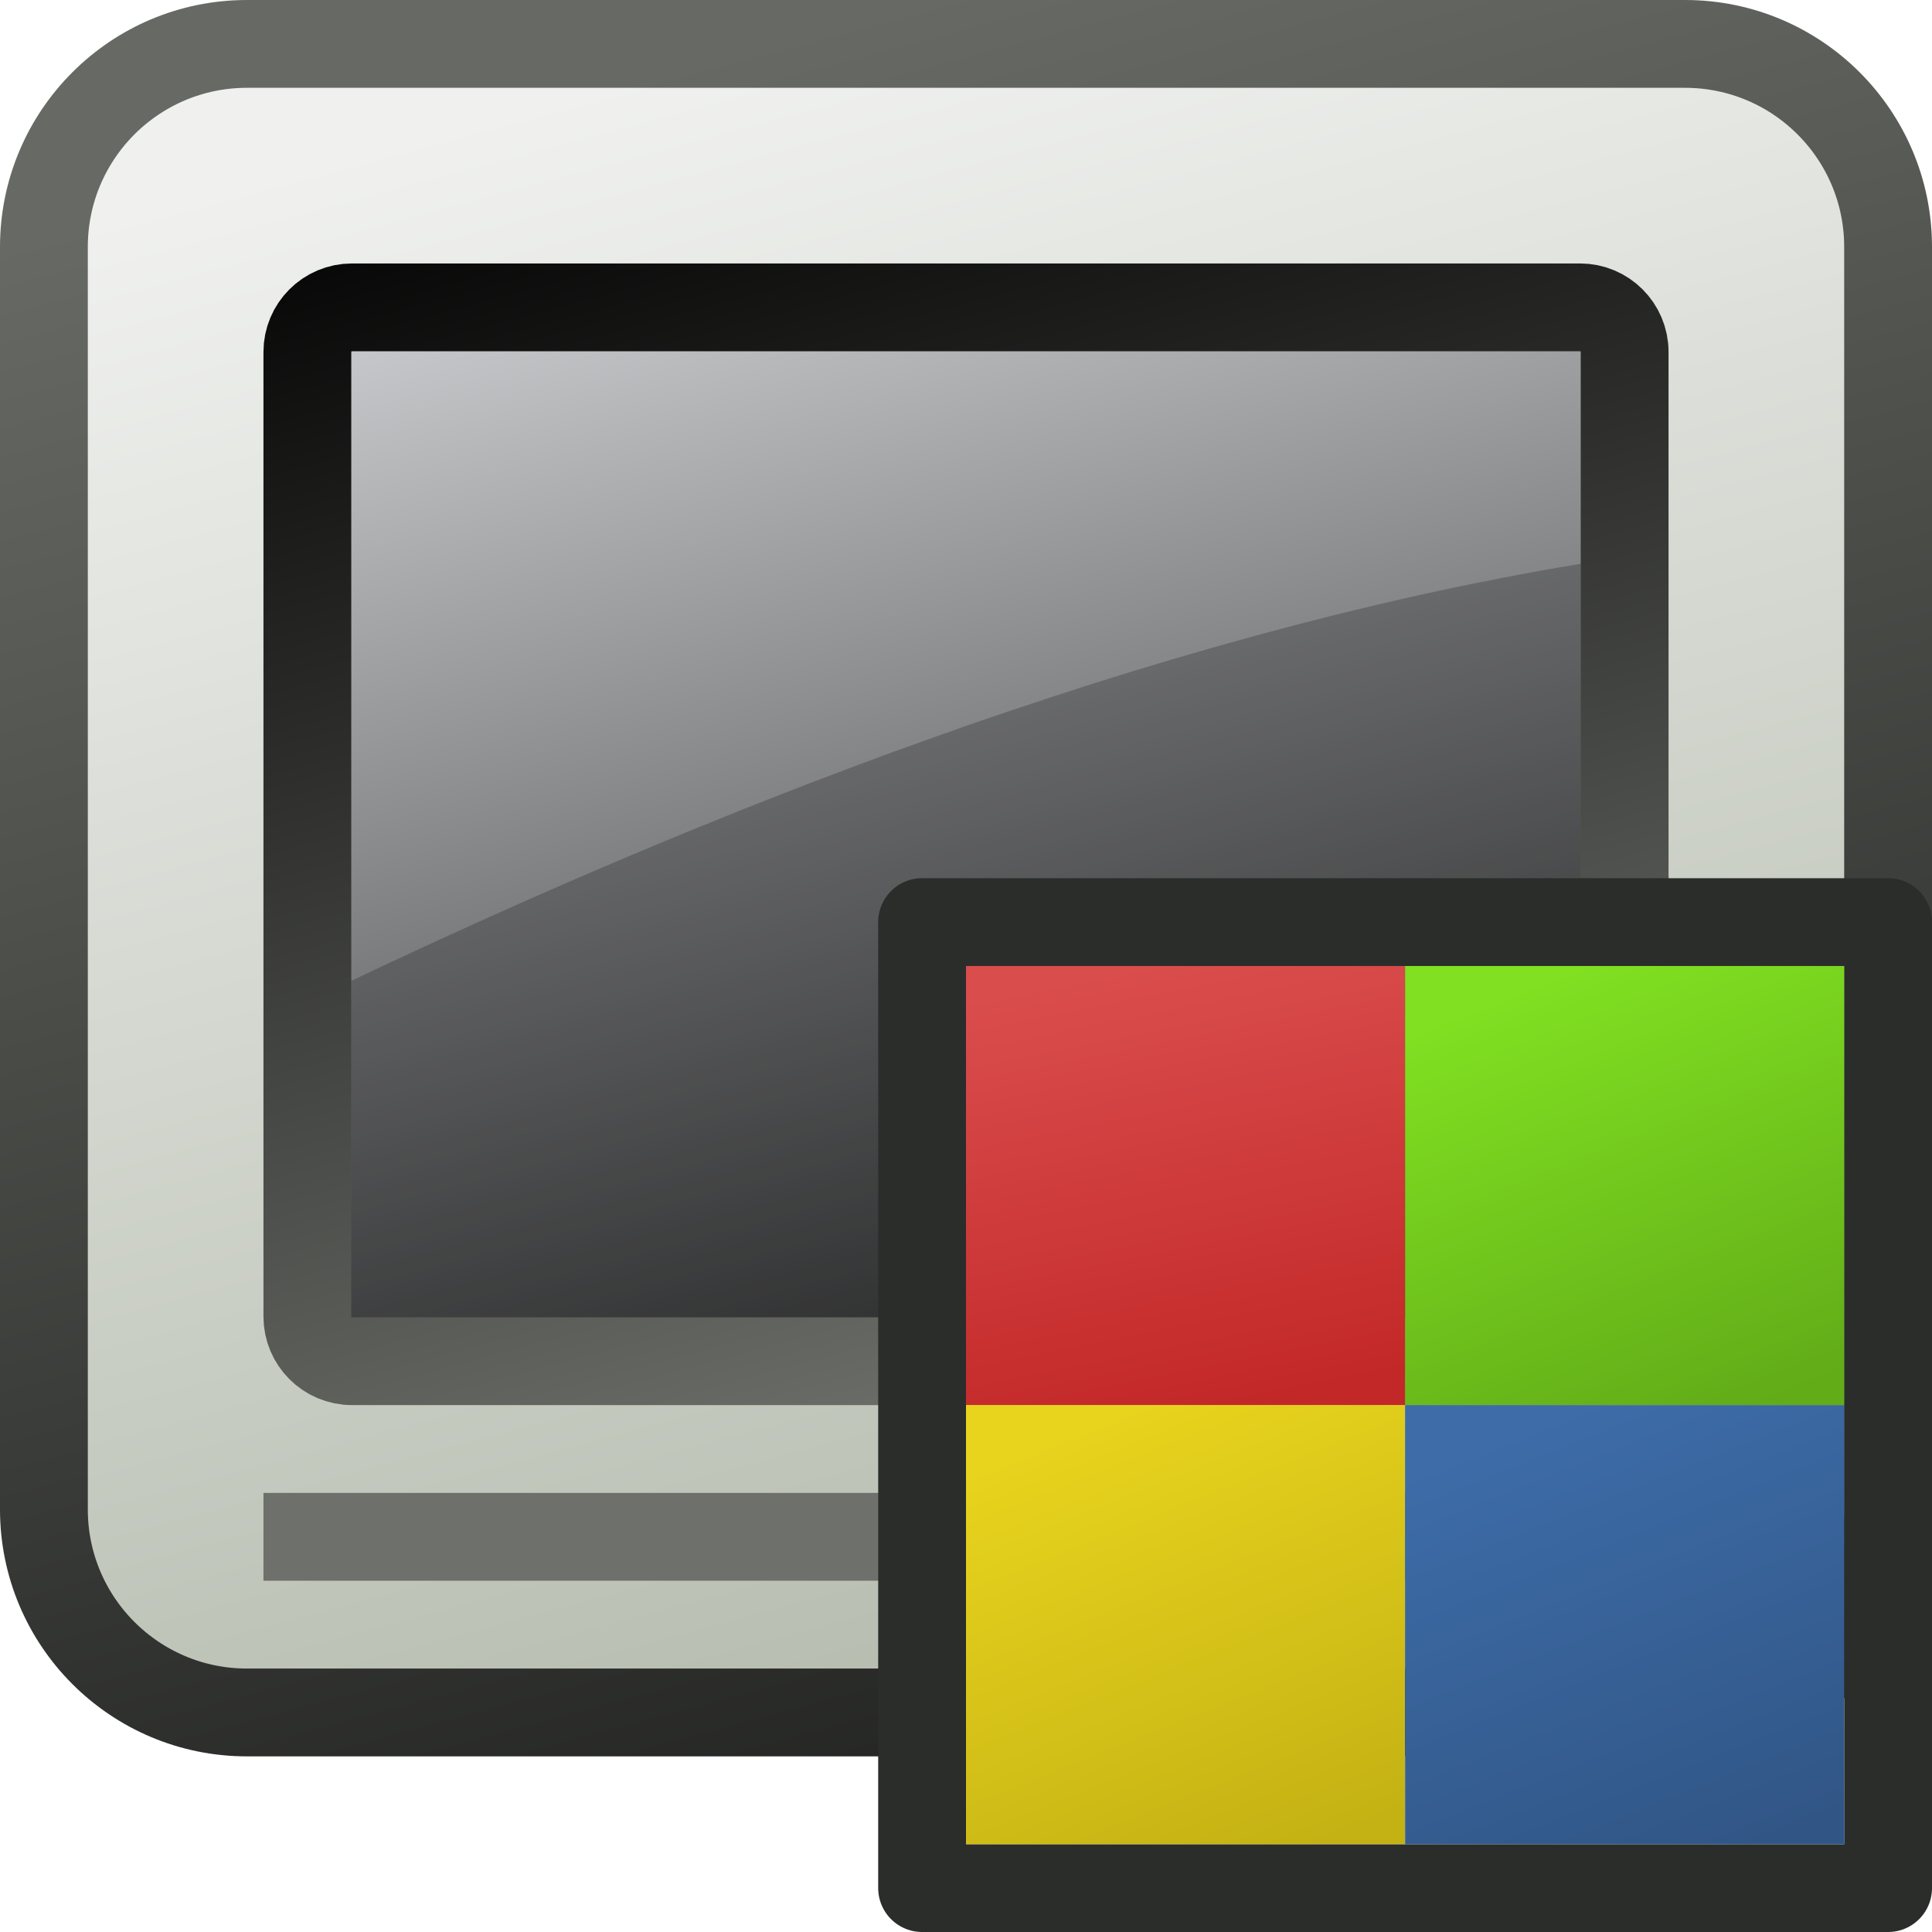
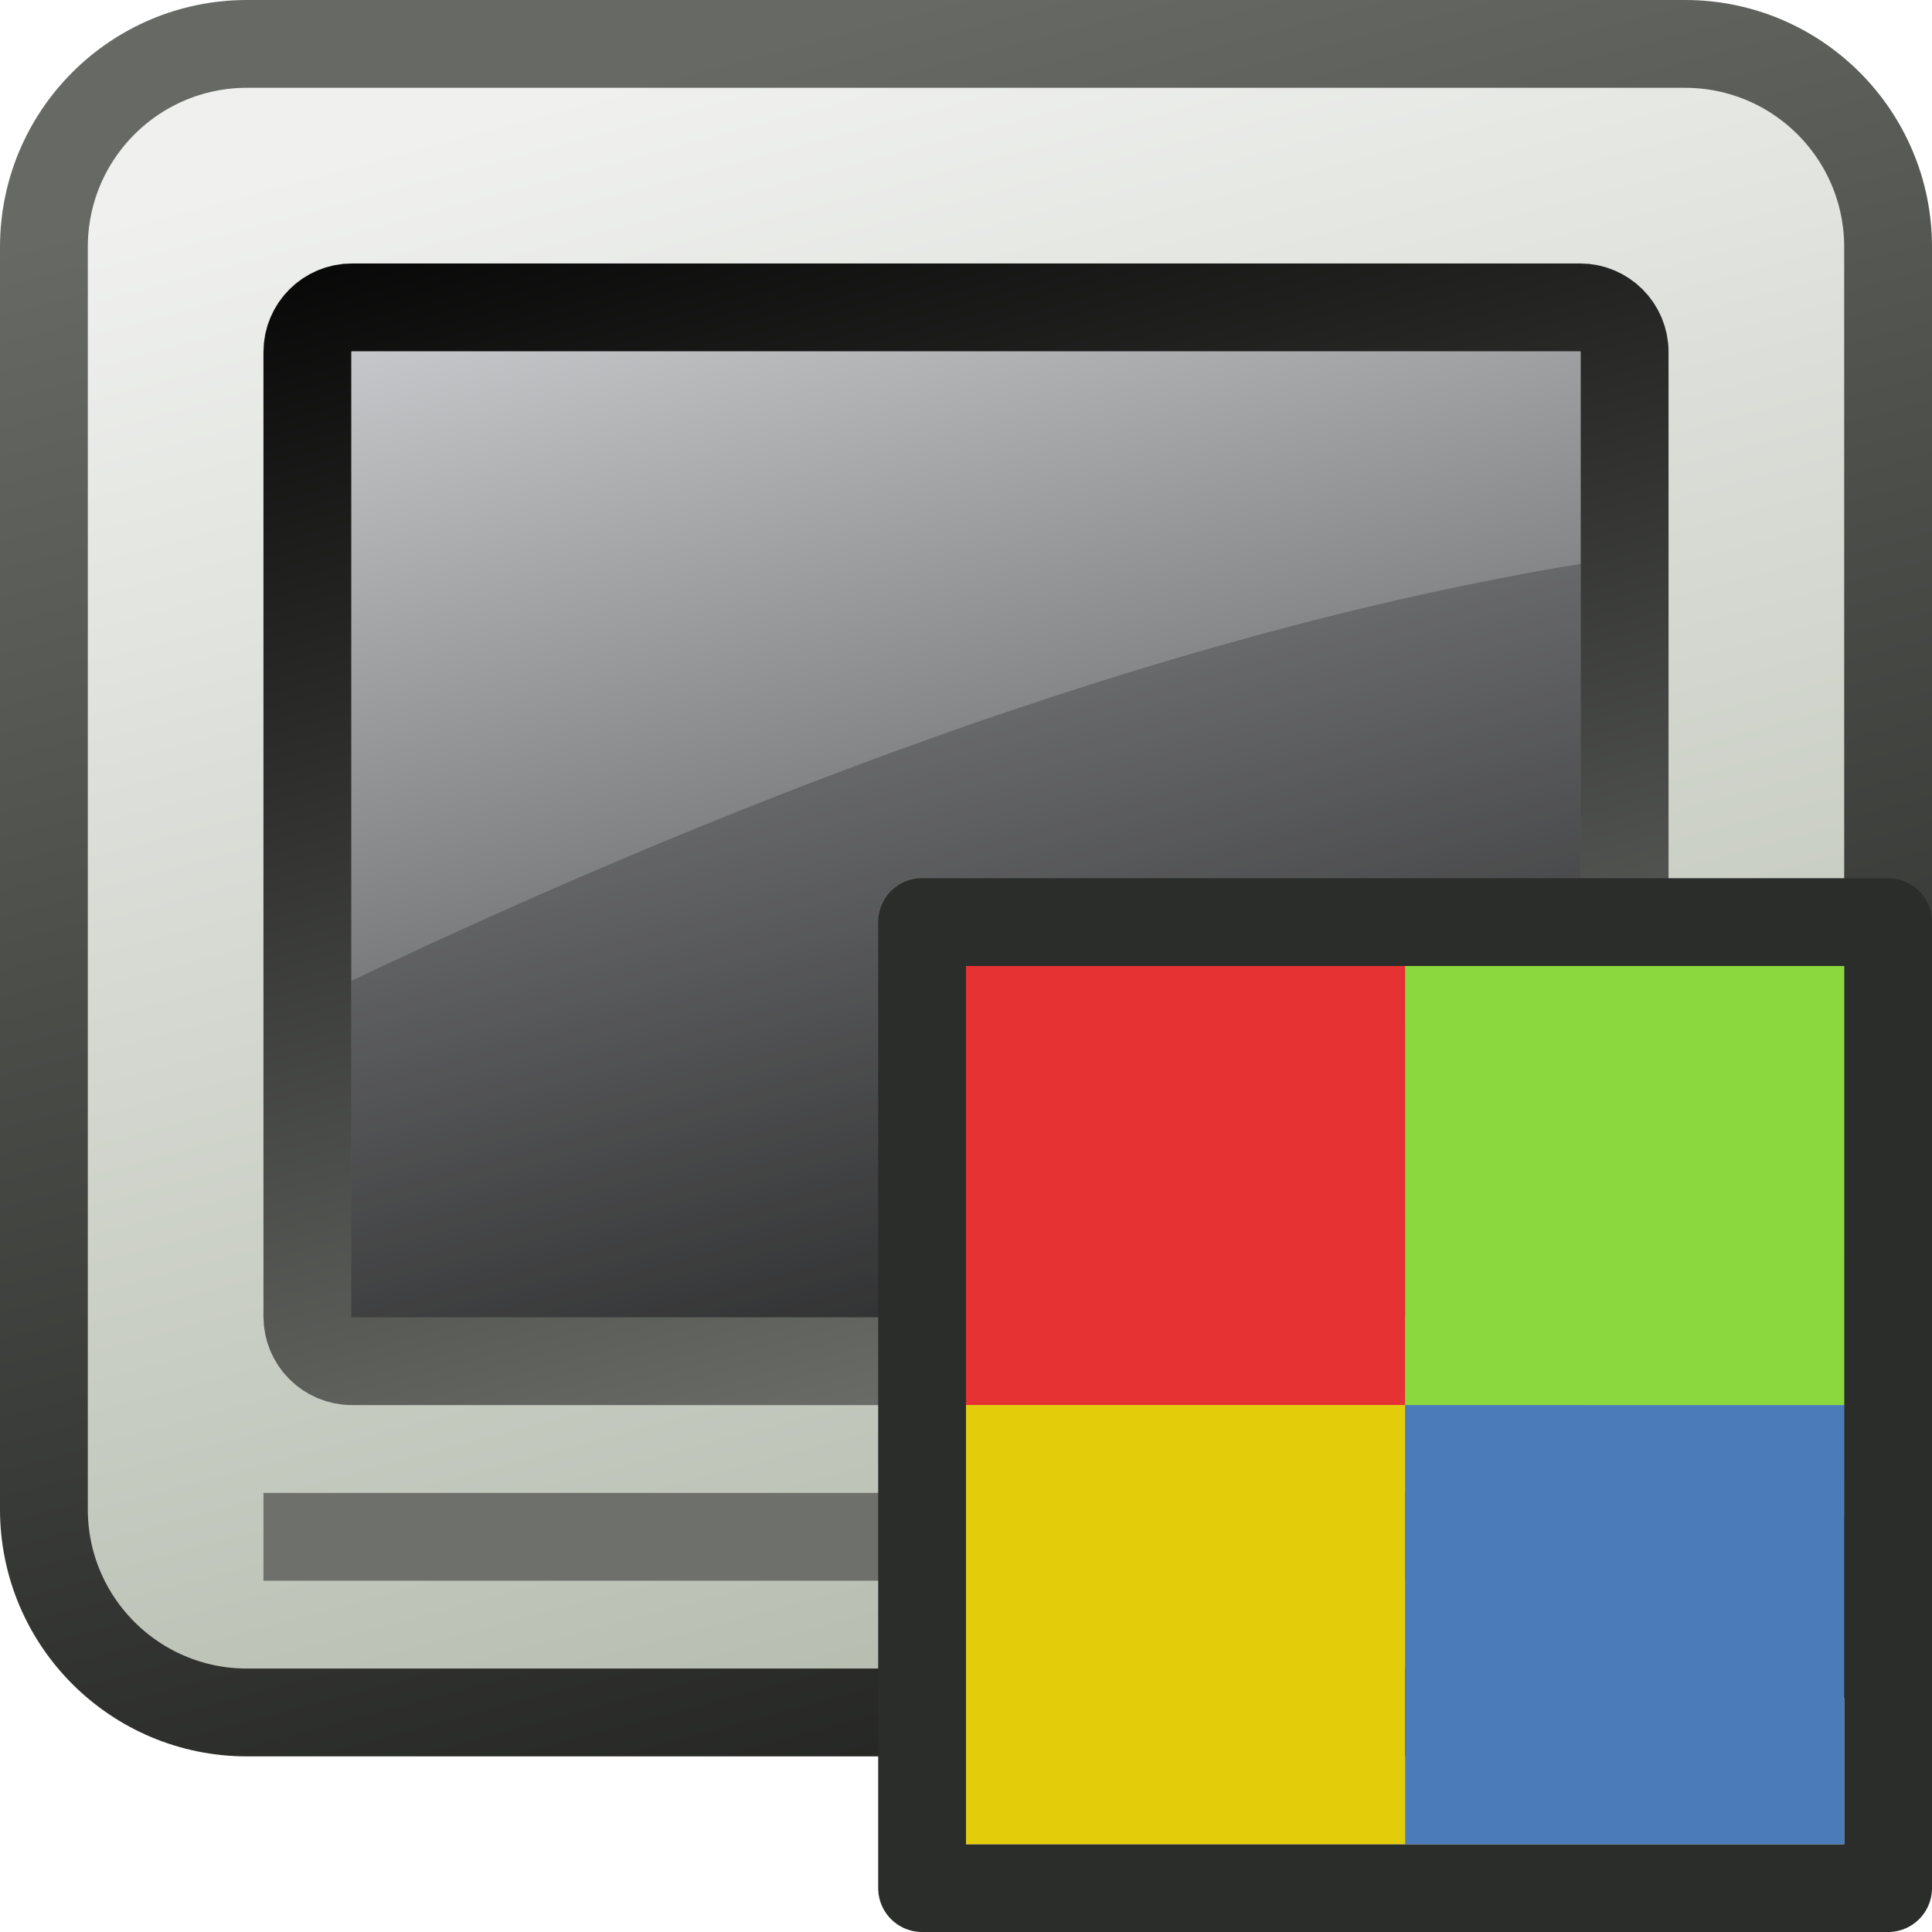
<svg xmlns="http://www.w3.org/2000/svg" height="22" width="22" version="1.1">
  <defs>
    <linearGradient id="h" y2="29.89" gradientUnits="userSpaceOnUse" x2="15.31" y1="10.073" x1="10">
      <stop stop-color="#dddfe2" offset="0" />
      <stop offset="1" />
    </linearGradient>
    <linearGradient id="g" y2="29.89" gradientUnits="userSpaceOnUse" x2="15.31" y1="10.073" x1="10">
      <stop offset="0" />
      <stop stop-color="#8c8f89" offset="1" />
    </linearGradient>
    <linearGradient id="f" y2="31.977" gradientUnits="userSpaceOnUse" x2="15.807" y1="10.128" x1="9.953">
      <stop stop-color="#f0f1ef" offset="0" />
      <stop stop-color="#aab2a2" offset="1" />
    </linearGradient>
    <linearGradient id="e" y2="31.977" gradientUnits="userSpaceOnUse" x2="15.807" y1="10.128" x1="9.953">
      <stop stop-color="#676a64" offset="0" />
      <stop stop-color="#1b1c1b" offset="1" />
    </linearGradient>
-     <linearGradient id="d" y2="26" gradientUnits="userSpaceOnUse" x2="14" y1="21" x1="13">
-       <stop stop-color="#da4d4d" offset="0" />
-       <stop stop-color="#c32828" offset="1" />
-     </linearGradient>
-     <linearGradient id="c" y2="26" gradientUnits="userSpaceOnUse" x2="20" y1="21" x1="18">
-       <stop stop-color="#80e021" offset="0" />
-       <stop stop-color="#62ac18" offset="1" />
-     </linearGradient>
-     <linearGradient id="b" y2="31" gradientUnits="userSpaceOnUse" x2="15" y1="26" x1="13">
-       <stop stop-color="#e8d31d" offset="0" />
-       <stop stop-color="#c4b214" offset="1" />
-     </linearGradient>
-     <linearGradient id="a" y2="31" gradientUnits="userSpaceOnUse" x2="20" y1="26" x1="18">
-       <stop stop-color="#3d6ca8" offset="0" />
-       <stop stop-color="#315686" offset="1" />
-     </linearGradient>
  </defs>
  <g transform="translate(0,-10)">
-     <g>
-       <rect stroke-linejoin="round" fill-rule="evenodd" ry="2.312" height="19" width="21" stroke="url(#e)" stroke-linecap="round" y="10.5" x=".5" stroke-width="1" fill="url(#f)" />
-       <rect stroke-linejoin="round" fill-rule="evenodd" ry=".508" height="12" width="15" stroke="url(#g)" stroke-linecap="round" y="13.5" x="3.5" fill="url(#h)" />
-       <path d="m3 27.5h16" stroke="#6e706c" stroke-width="1" fill="none" />
-     </g>
-     <path fill-opacity=".226" d="m18 16.42v8.58h-14v-3.831c3.923-1.863 9.058-3.935 14-4.749z" />
-     <rect stroke-linejoin="round" ry="0" height="11" width="11" stroke="#2b2d2b" stroke-linecap="round" y="20.5" x="10.5" stroke-width="1" fill="none" />
-     <g fill-rule="evenodd">
-       <rect height="5" width="5" y="21" x="11" fill="url(#d)" />
-       <rect height="5" width="5" y="21" x="16" fill="url(#c)" />
-       <rect height="5" width="5" y="26" x="11" fill="url(#b)" />
-       <rect height="5" width="5" y="26" x="16" fill="url(#a)" />
-     </g>
+     <rect stroke-linejoin="round" fill-rule="evenodd" ry="2.312" height="19" width="21" stroke="url(#e)" stroke-linecap="round" y="10.5" x=".5" stroke-width="1" fill="url(#f)" />
+     <rect stroke-linejoin="round" fill-rule="evenodd" ry=".508" height="12" width="15" stroke="url(#g)" stroke-linecap="round" y="13.5" x="3.5" fill="url(#h)" />
+     <path stroke="#6e706c" stroke-width="1" d="m3 27.5h16" fill="none" />
+   </g>
+   <path d="m18 6.42v8.58h-14v-3.831c3.923-1.863 9.058-3.935 14-4.749z" fill-opacity=".226" />
+   <rect stroke-linejoin="round" ry="0" height="11" width="11" stroke="#2b2d2b" stroke-linecap="round" y="10.5" x="10.5" stroke-width="1" fill="none" />
+   <g fill-rule="evenodd">
+     <rect height="5" width="5" y="11" x="11" fill="#e63232" />
+     <rect height="5" width="5" y="11" x="16" fill="#8ad83e" />
+     <rect height="5" width="5" y="16" x="11" fill="#e3cc09" />
+     <rect height="5" width="5" y="16" x="16" fill="#4b7bb9" />
  </g>
</svg>
